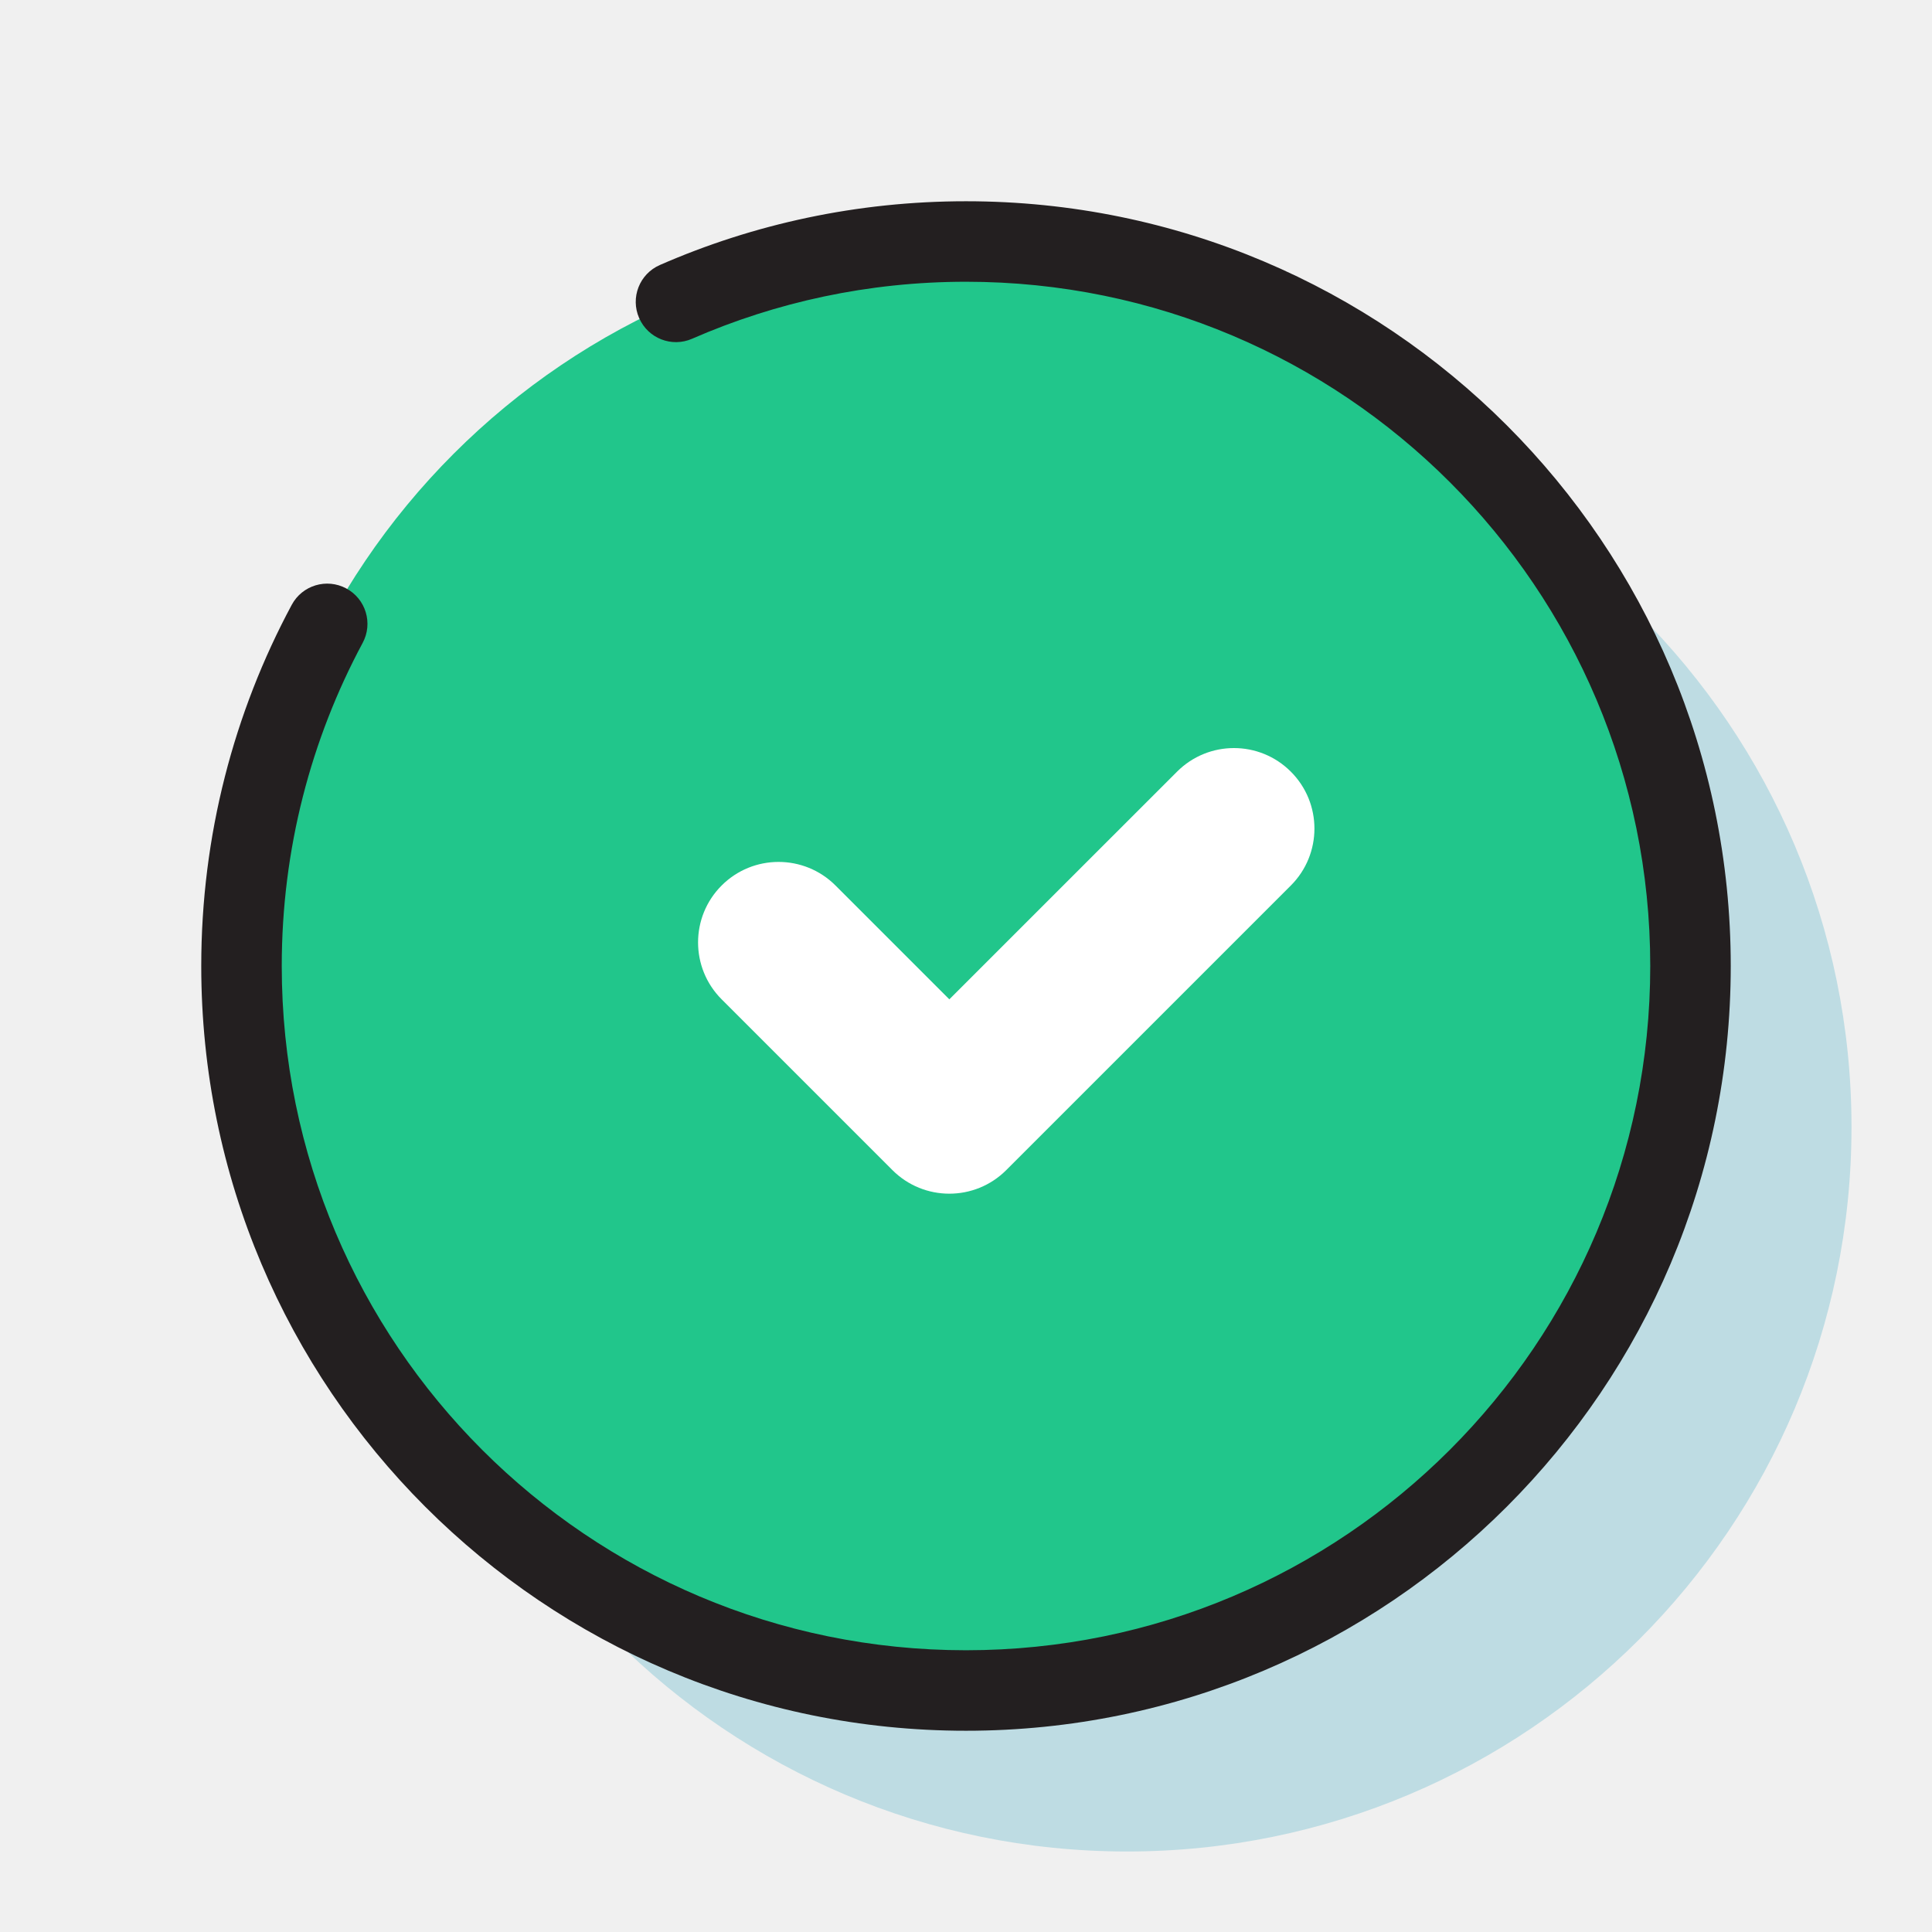
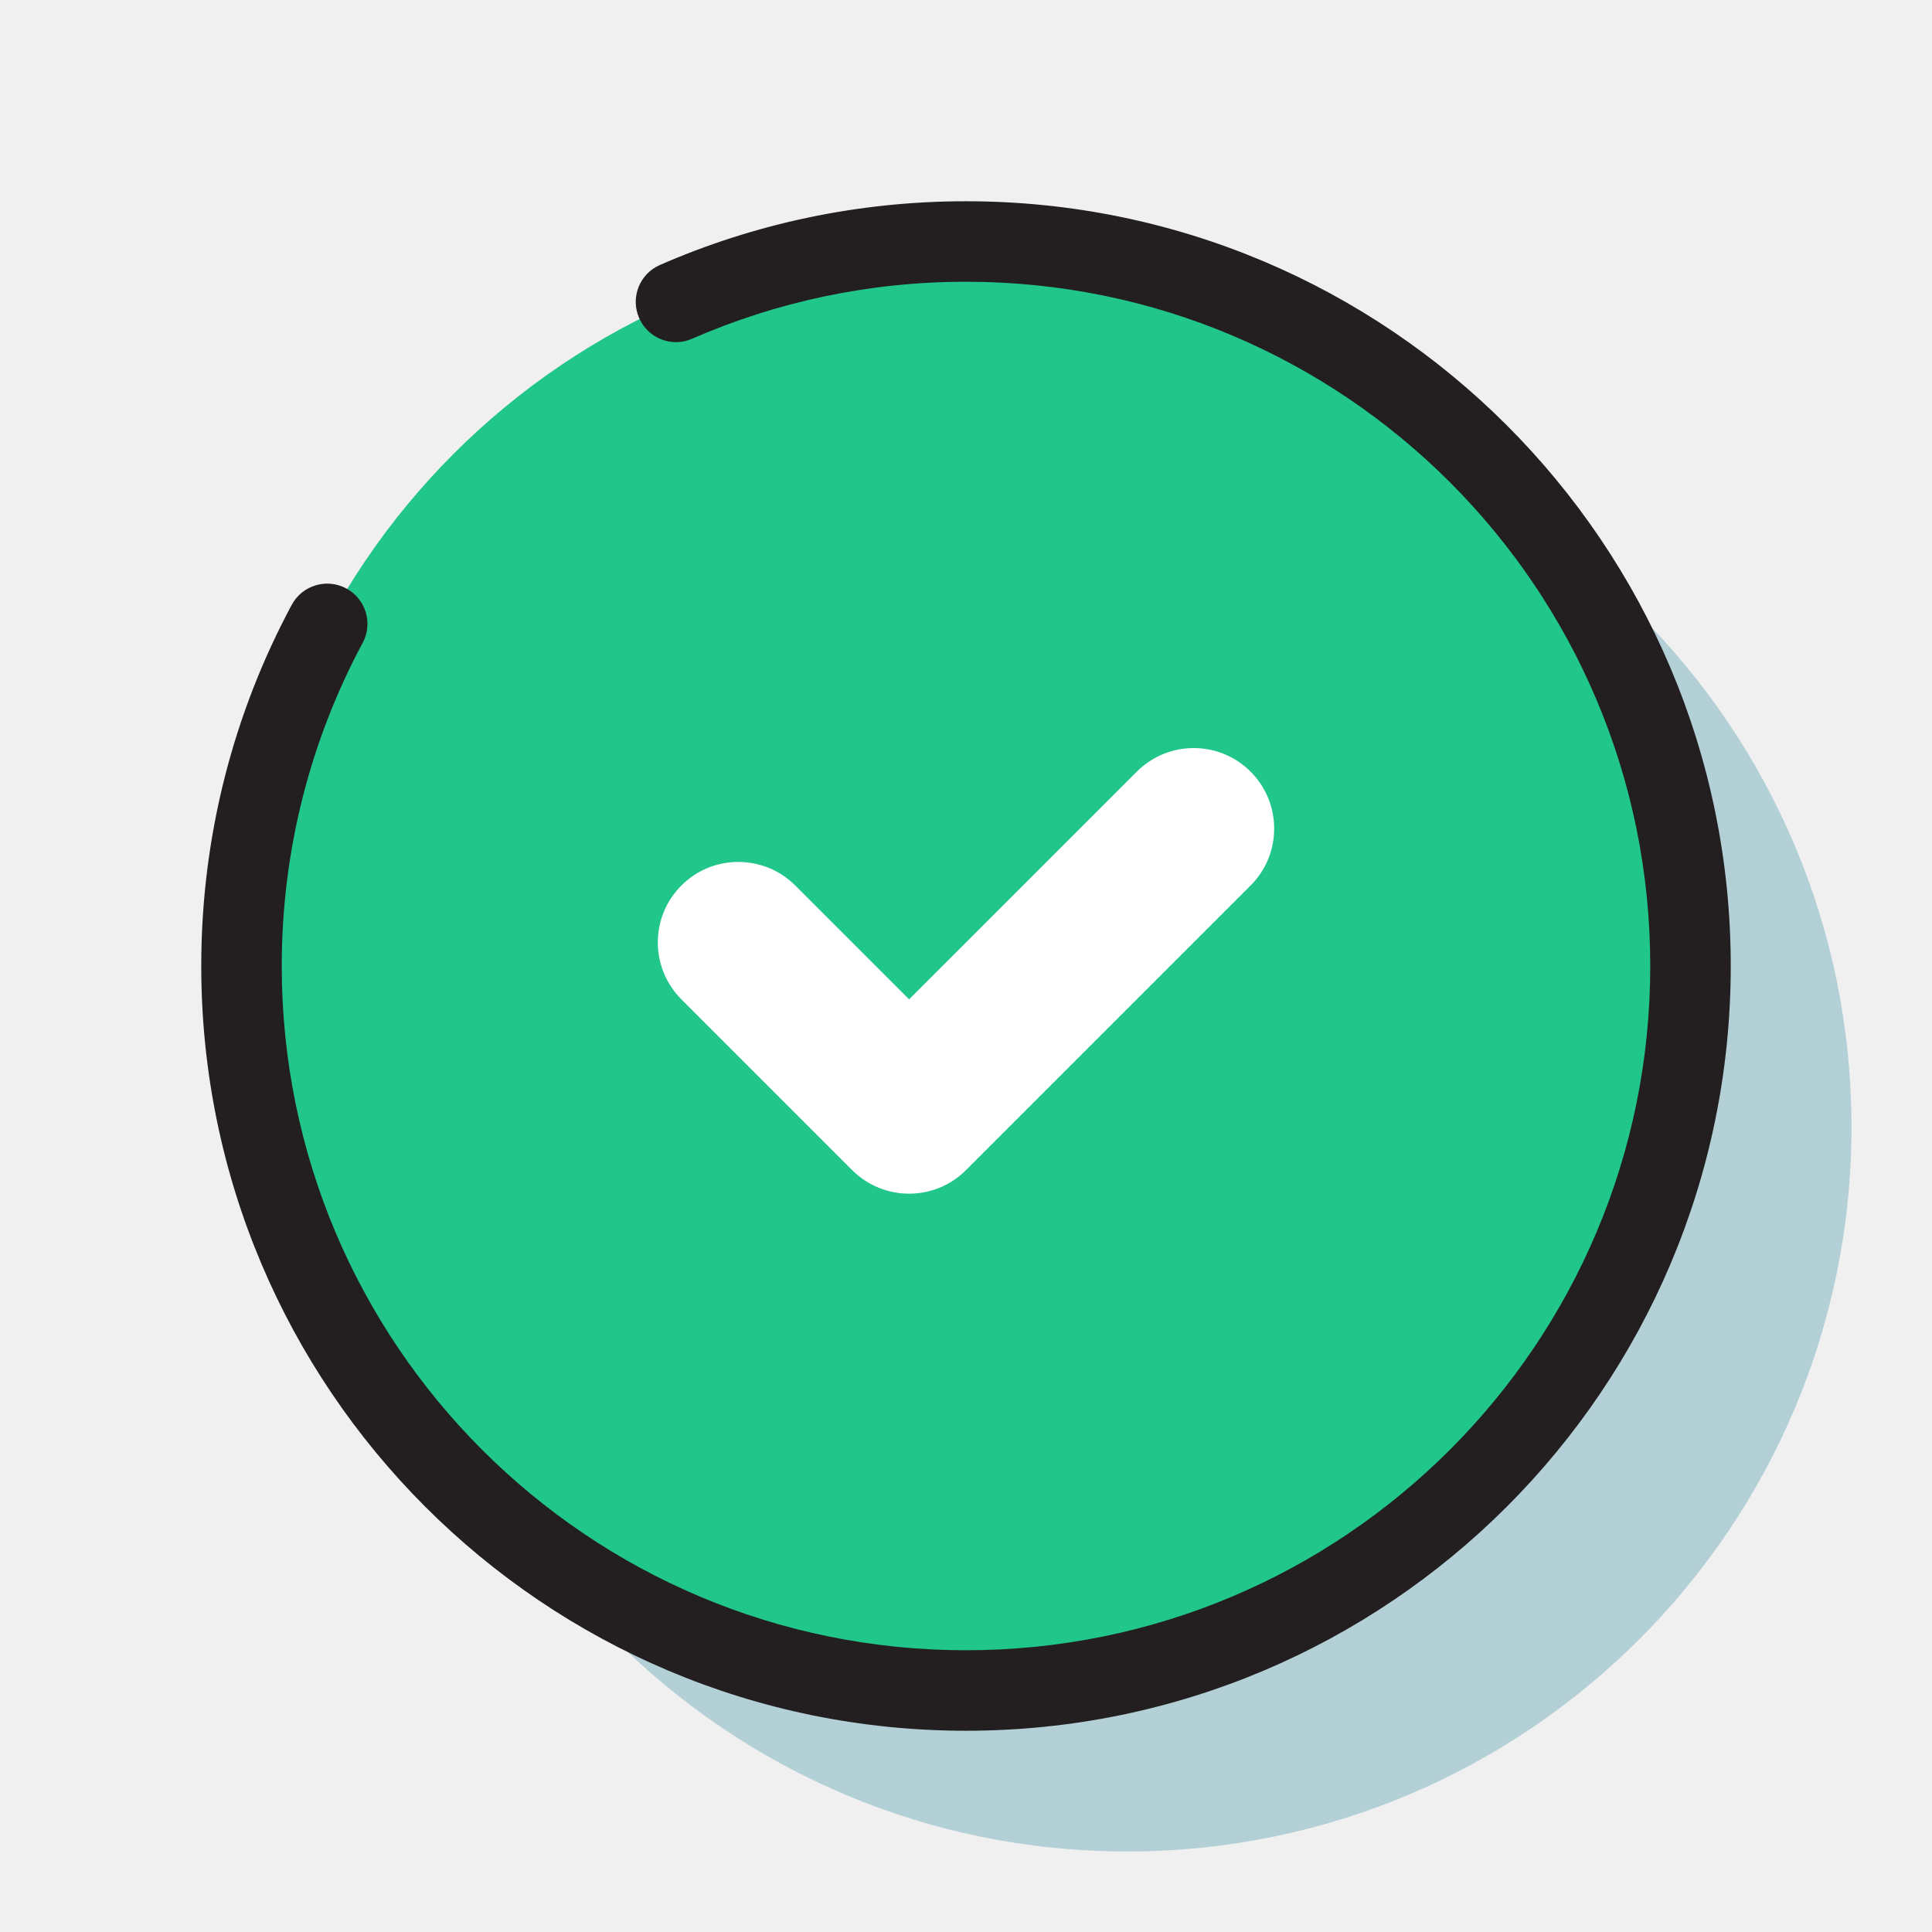
<svg xmlns="http://www.w3.org/2000/svg" width="48" height="48" viewBox="0 0 48 48" fill="none">
-   <circle cx="28" cy="28" r="18" fill="#BEDCE3" />
+   <circle cx="28" cy="28" r="18" fill="#29889E" fill-opacity="0.3" />
  <circle cx="24" cy="24" r="18" fill="#21C68B" />
  <path fill-rule="evenodd" clip-rule="evenodd" d="M24 7C21.578 7 19.278 7.506 17.195 8.416C16.689 8.638 16.1 8.407 15.879 7.901C15.657 7.395 15.888 6.805 16.394 6.584C18.724 5.565 21.298 5 24 5C34.493 5 43 13.507 43 24C43 34.493 34.493 43 24 43C13.507 43 5 34.493 5 24C5 20.757 5.813 17.701 7.248 15.027C7.509 14.54 8.116 14.358 8.602 14.619C9.089 14.88 9.272 15.486 9.01 15.973C7.728 18.363 7 21.095 7 24C7 33.389 14.611 41 24 41C33.389 41 41 33.389 41 24C41 14.611 33.389 7 24 7Z" fill="#231F20" />
-   <path d="M32.071 19.172C31.29 18.39 30.024 18.39 29.243 19.172L23.586 24.828L20.758 22C19.976 21.219 18.71 21.219 17.929 22C17.148 22.781 17.148 24.047 17.929 24.828L22.16 29.059C22.164 29.063 22.168 29.067 22.172 29.071C22.953 29.852 24.219 29.852 25 29.071L32.071 22C32.852 21.219 32.852 19.953 32.071 19.172Z" fill="white" />
+   <path d="M31.071 19.172C30.29 18.39 29.024 18.39 28.243 19.172L22.586 24.828L19.758 22C18.976 21.219 17.71 21.219 16.929 22C16.148 22.781 16.148 24.047 16.929 24.828L21.16 29.059C21.164 29.063 21.168 29.067 21.172 29.071C21.953 29.852 23.219 29.852 24 29.071L31.071 22C31.852 21.219 31.852 19.953 31.071 19.172Z" fill="white" />
</svg>
